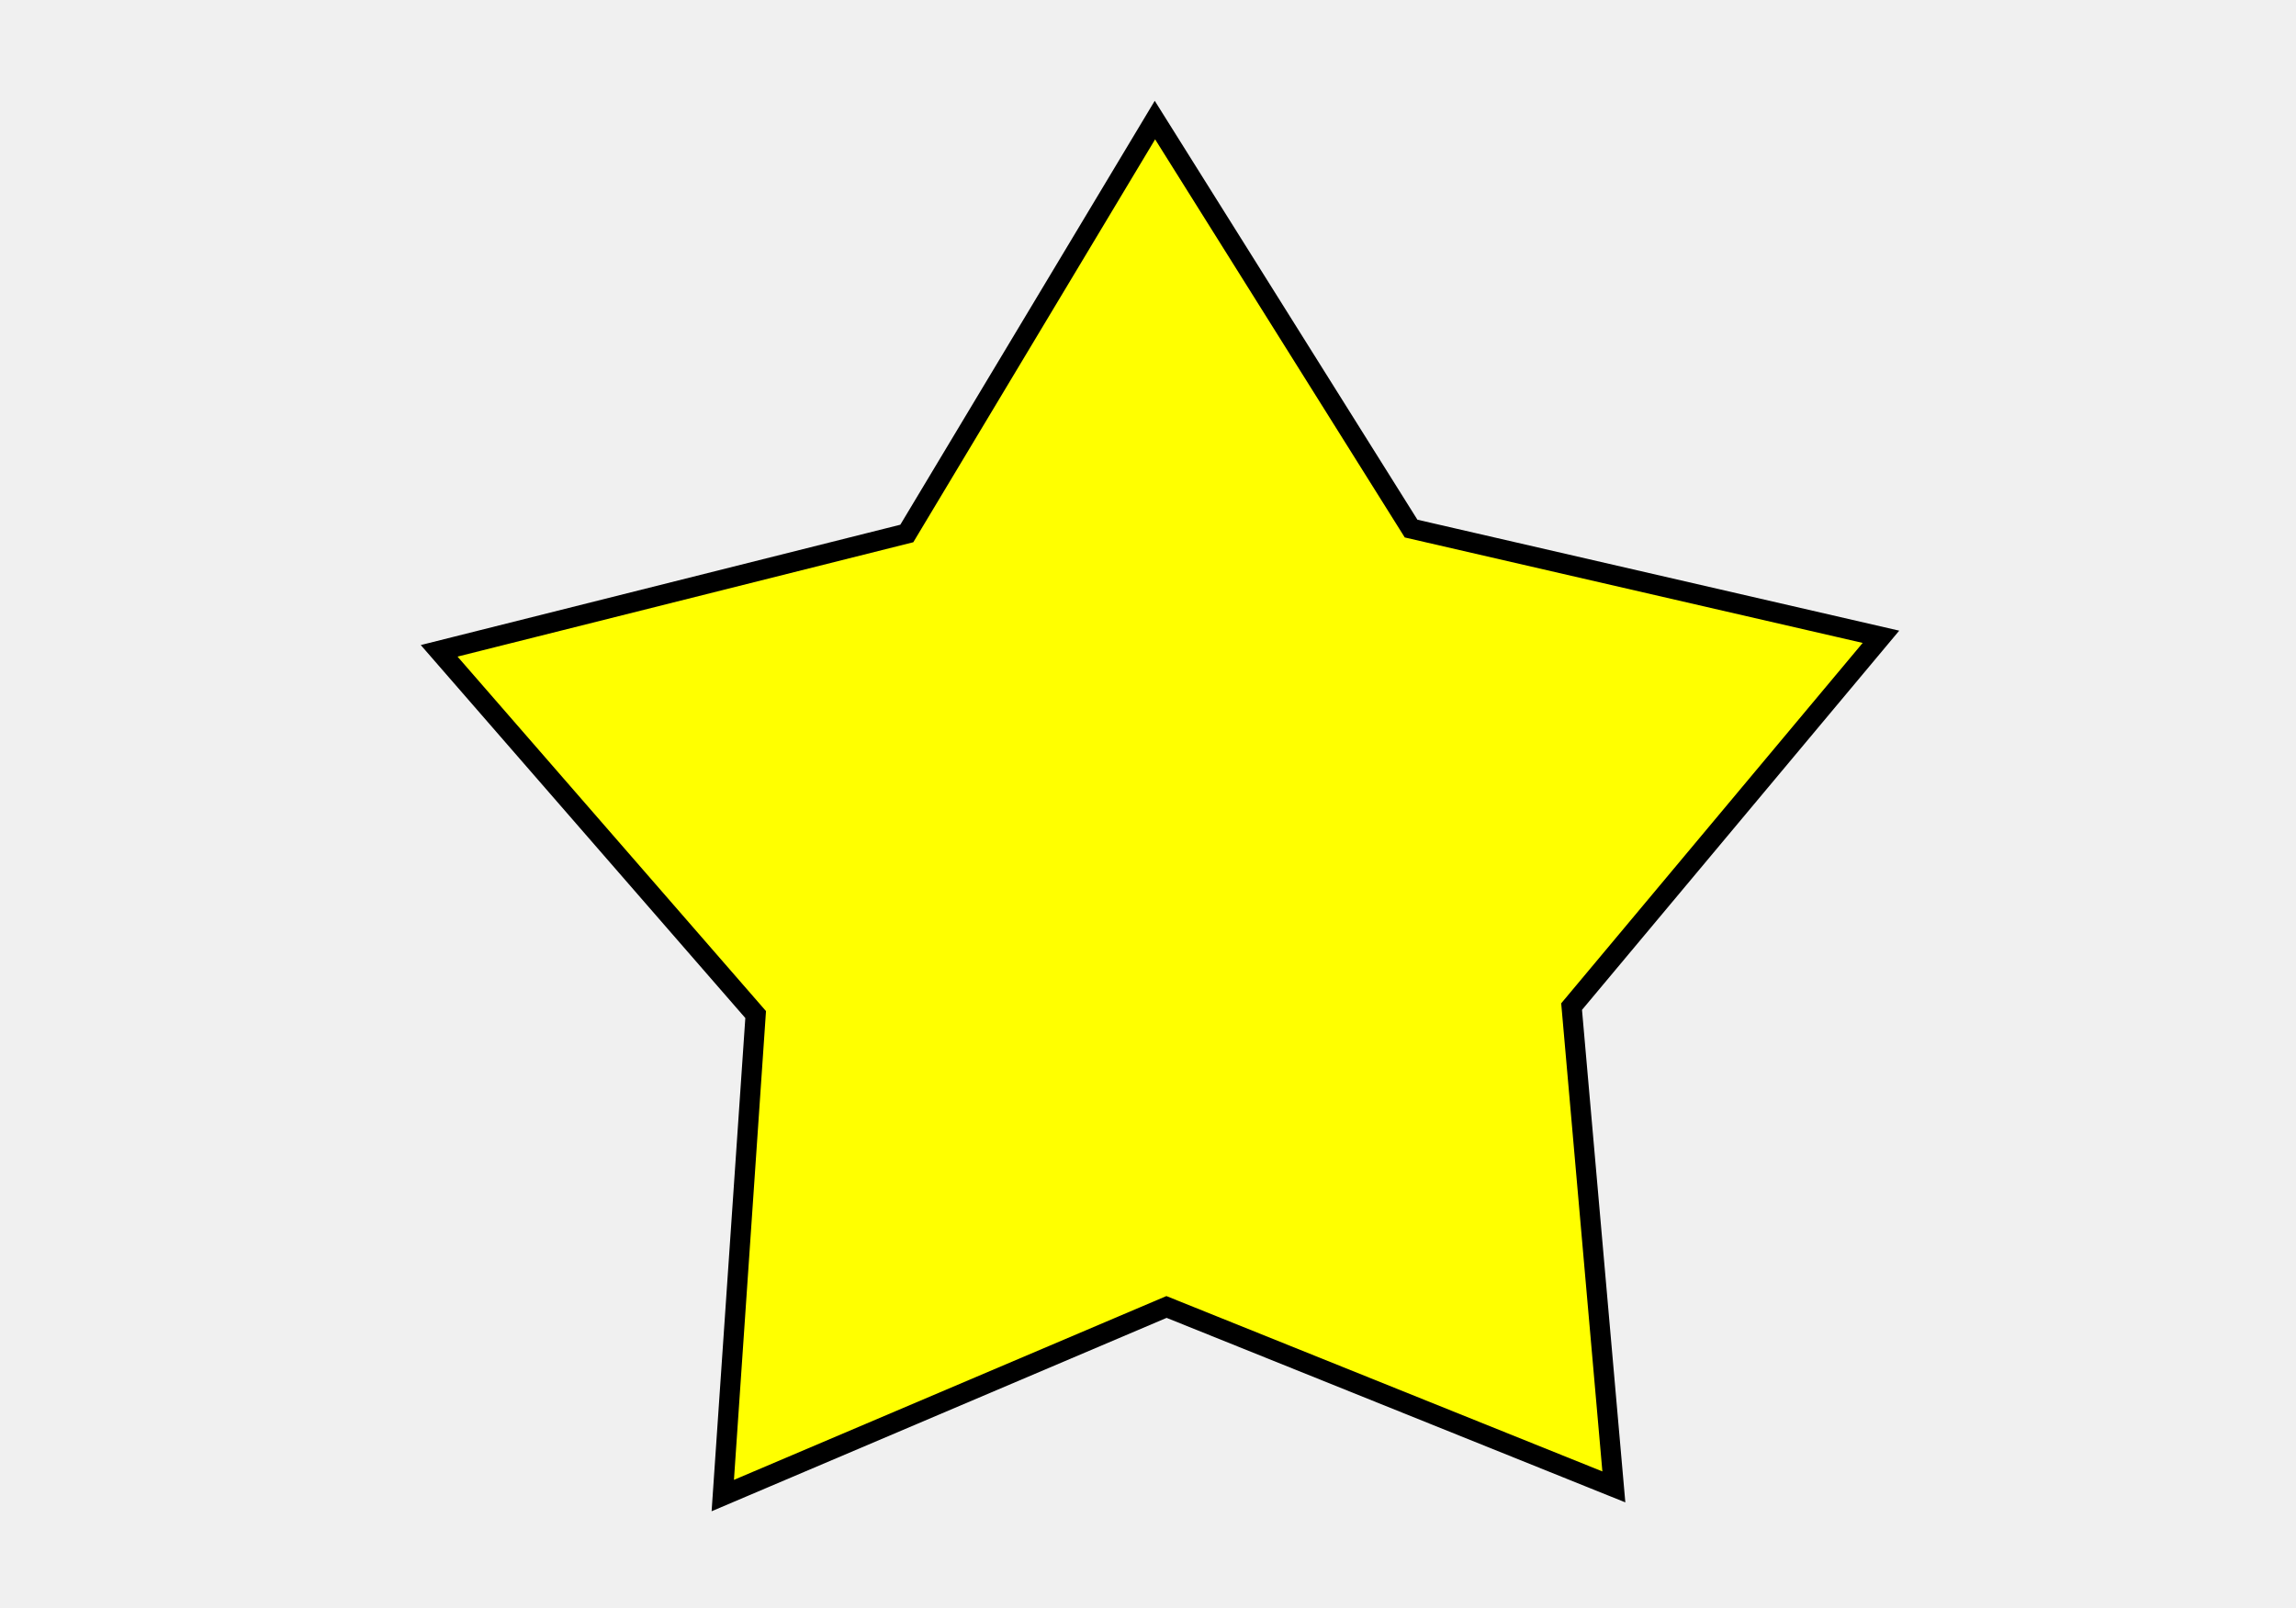
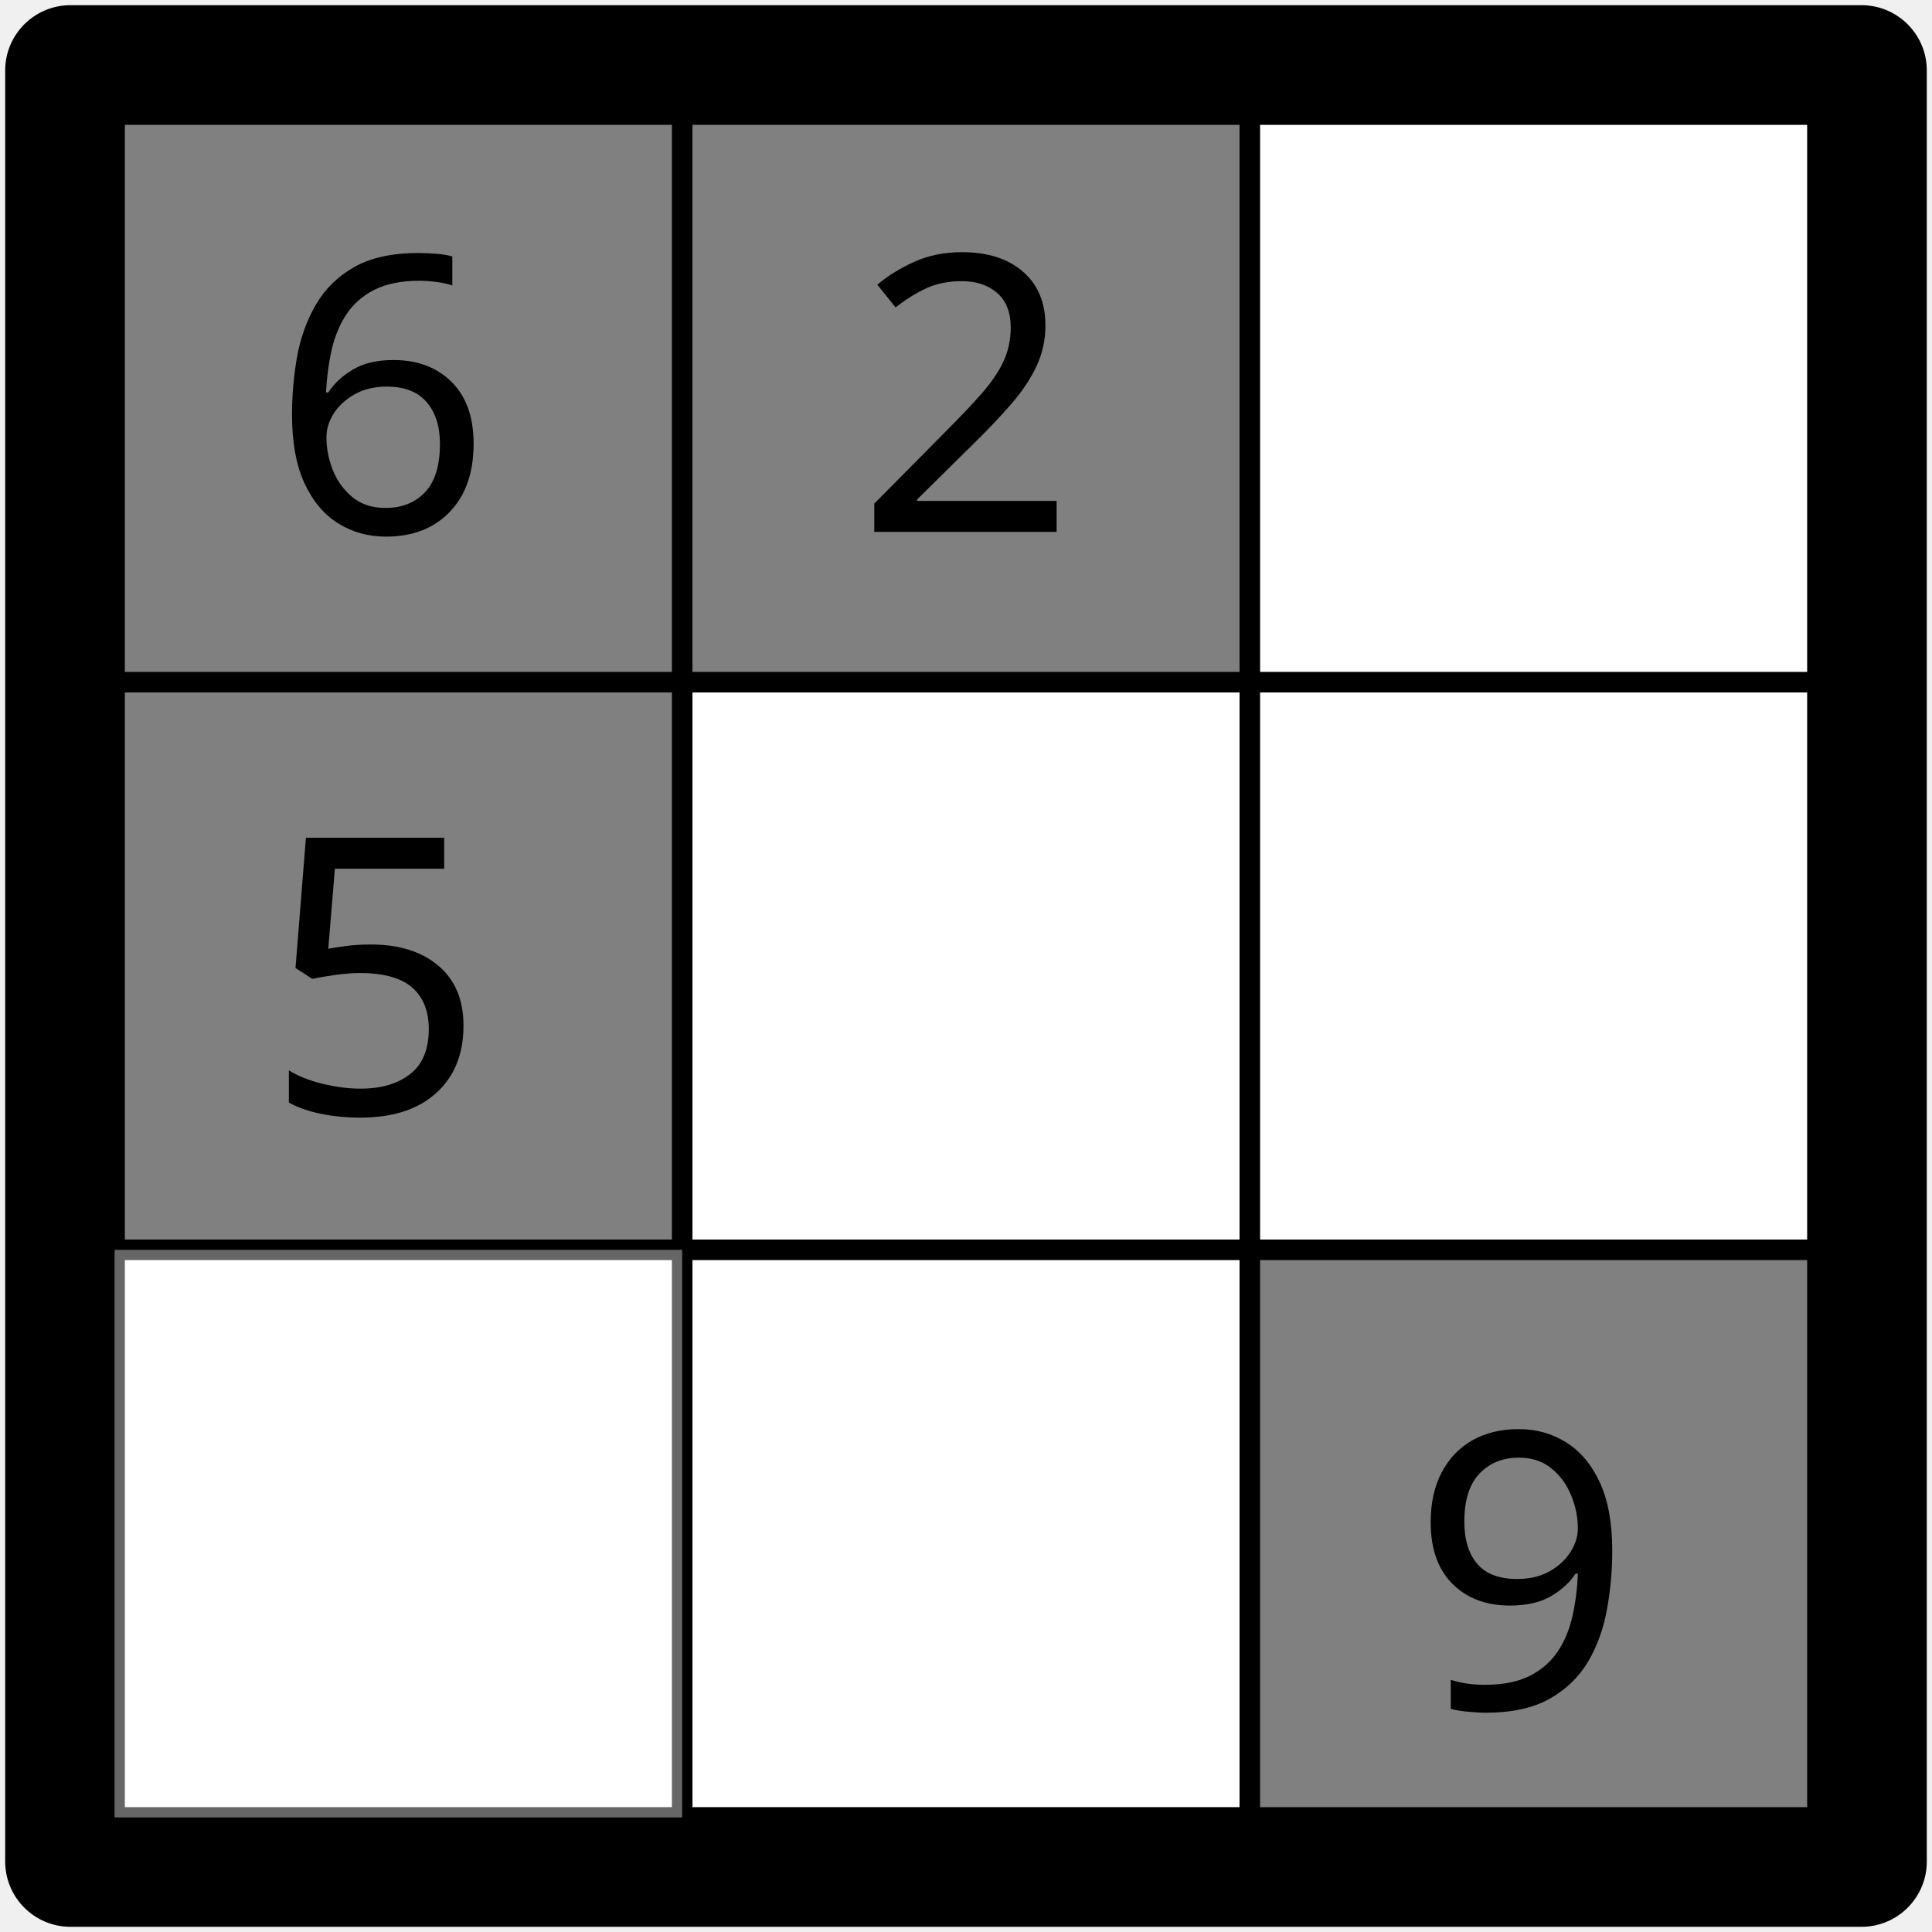
- <svg xmlns="http://www.w3.org/2000/svg" width="50mm" height="35mm" viewBox="0 0 50 35" version="1.1" id="svg1">
-   <defs id="defs1" />
-   <path style="fill:#ffff00;stroke:#000000;stroke-width:0.6" id="path2" d="M 27.153,18.444 13.942,24.059 14.921,9.738 5.498,-1.092 19.421,-4.586 26.808,-16.895 34.434,-4.732 48.423,-1.51 39.213,9.501 40.471,23.801 Z" transform="matrix(0.7314633,0,0,0.7314633,5.541855,14.97288)" />
+ <svg xmlns="http://www.w3.org/2000/svg" width="200" height="200" viewBox="0 0 200 200" version="1.1" id="svg8">
+   <defs id="defs12">
+     <rect x="-40.613" y="18.351" width="70.41" height="77.611" id="rect10988" />
+     <rect x="-40.613" y="18.351" width="70.41" height="77.611" id="rect10988-0" />
+     <rect x="-40.613" y="18.351" width="70.41" height="77.611" id="rect10988-0-1" />
+     <rect x="-40.613" y="18.351" width="70.41" height="77.611" id="rect10988-0-1-5" />
+   </defs>
+   <g id="g18097">
+     <rect style="fill:#000000;stroke-width:0.951" id="rect8290" width="198.925" height="198.925" x="0.537" y="0.537" ry="6.76" />
+     <path id="rect270" style="fill:#000000;stroke-width:0.939" d="M 70.62,70.62 H 129.38 V 129.38 H 70.62 Z" />
+     <path id="rect270-3" style="fill:#ffffff;stroke-width:0.905" d="M 71.684,71.684 H 128.316 V 128.316 H 71.684 Z" />
+     <path id="rect270-5" style="fill:#000000;stroke-width:0.939" d="m 11.86,70.62 h 58.76 v 58.76 h -58.76 z" />
+     <path id="rect270-3-3" style="fill:#808080;stroke-width:0.905" d="M 12.924,71.684 H 69.556 V 128.316 H 12.924 Z" />
+     <path id="rect270-56" style="fill:#000000;stroke-width:0.939" d="M 70.62,129.38 H 129.38 v 58.76 H 70.62 Z" />
+     <path id="rect270-3-2" style="fill:#ffffff;stroke-width:0.905" d="m 71.684,130.444 h 56.632 v 56.632 H 71.684 Z" />
+     <path id="rect270-2" style="fill:#000000;stroke-width:0.939" d="m 129.38,70.62 h 58.76 V 129.38 H 129.38 Z" />
+     <path id="rect270-3-7" style="fill:#ffffff;stroke-width:0.905" d="m 130.444,71.684 h 56.632 v 56.632 h -56.632 z" />
+     <path id="rect270-36" style="fill:#000000;stroke-width:0.939" d="M 70.62,11.86 H 129.38 V 70.62 H 70.62 Z" />
+     <path id="rect270-3-0" style="fill:#808080;stroke-width:0.905" d="M 71.684,12.924 H 128.316 V 69.556 H 71.684 Z" />
+     <path id="rect270-5-6" style="fill:#000000;stroke-width:0.939" d="M 11.86,11.86 H 70.62 V 70.62 H 11.86 Z" />
+     <path id="rect270-3-3-2" style="fill:#808080;stroke-width:0.905" d="M 12.924,12.924 H 69.556 V 69.556 H 12.924 Z" />
+     <path id="rect270-2-6" style="fill:#000000;stroke-width:0.939" d="m 129.38,11.86 h 58.76 V 70.62 H 129.38 Z" />
+     <path id="rect270-3-7-1" style="fill:#ffffff;stroke-width:0.905" d="m 130.444,12.924 h 56.632 v 56.632 h -56.632 z" />
+     <path id="rect270-56-0" style="fill:#000000;stroke-width:0.939" d="m 129.38,129.38 h 58.76 v 58.76 H 129.38 Z" />
+     <path id="rect270-3-2-9" style="fill:#808080;stroke-width:0.905" d="m 130.444,130.444 h 56.632 v 56.632 h -56.632 z" />
+     <path id="rect270-5-9" style="fill:#666666;stroke-width:0.939" d="m 11.86,129.38 h 58.76 v 58.76 h -58.76 z" />
+     <path id="rect270-3-3-1" style="fill:#ffffff;stroke-width:0.905" d="m 12.924,130.444 h 56.632 v 56.632 H 12.924 Z" />
+     <text xml:space="preserve" id="text10986" style="font-style:normal;font-weight:normal;font-size:40px;line-height:1.25;font-family:sans-serif;white-space:pre;shape-inside:url(#rect10988);fill:#000000;fill-opacity:1;stroke:none" transform="translate(68.64029,1.402618)">
+       <tspan x="-40.613" y="53.742" id="tspan18134">6</tspan>
+     </text>
+     <text xml:space="preserve" id="text10986-6" style="font-style:normal;font-weight:normal;font-size:40px;line-height:1.25;font-family:sans-serif;white-space:pre;shape-inside:url(#rect10988-0);fill:#000000;fill-opacity:1;stroke:none" transform="translate(129.1961,1.317031)">
+       <tspan x="-40.613" y="53.742" id="tspan18136">2</tspan>
+     </text>
+     <text xml:space="preserve" id="text10986-6-5" style="font-style:normal;font-weight:normal;font-size:40px;line-height:1.25;font-family:sans-serif;white-space:pre;shape-inside:url(#rect10988-0-1);fill:#000000;fill-opacity:1;stroke:none" transform="translate(68.00079,61.54742)">
+       <tspan x="-40.613" y="53.742" id="tspan18138">5</tspan>
+     </text>
+     <text xml:space="preserve" id="text10986-6-5-4" style="font-style:normal;font-weight:normal;font-size:40px;line-height:1.25;font-family:sans-serif;white-space:pre;shape-inside:url(#rect10988-0-1-5);fill:#000000;fill-opacity:1;stroke:none" transform="translate(186.7168,123.1529)">
+       <tspan x="-40.613" y="53.742" id="tspan18140">9</tspan>
+     </text>
+   </g>
</svg>
